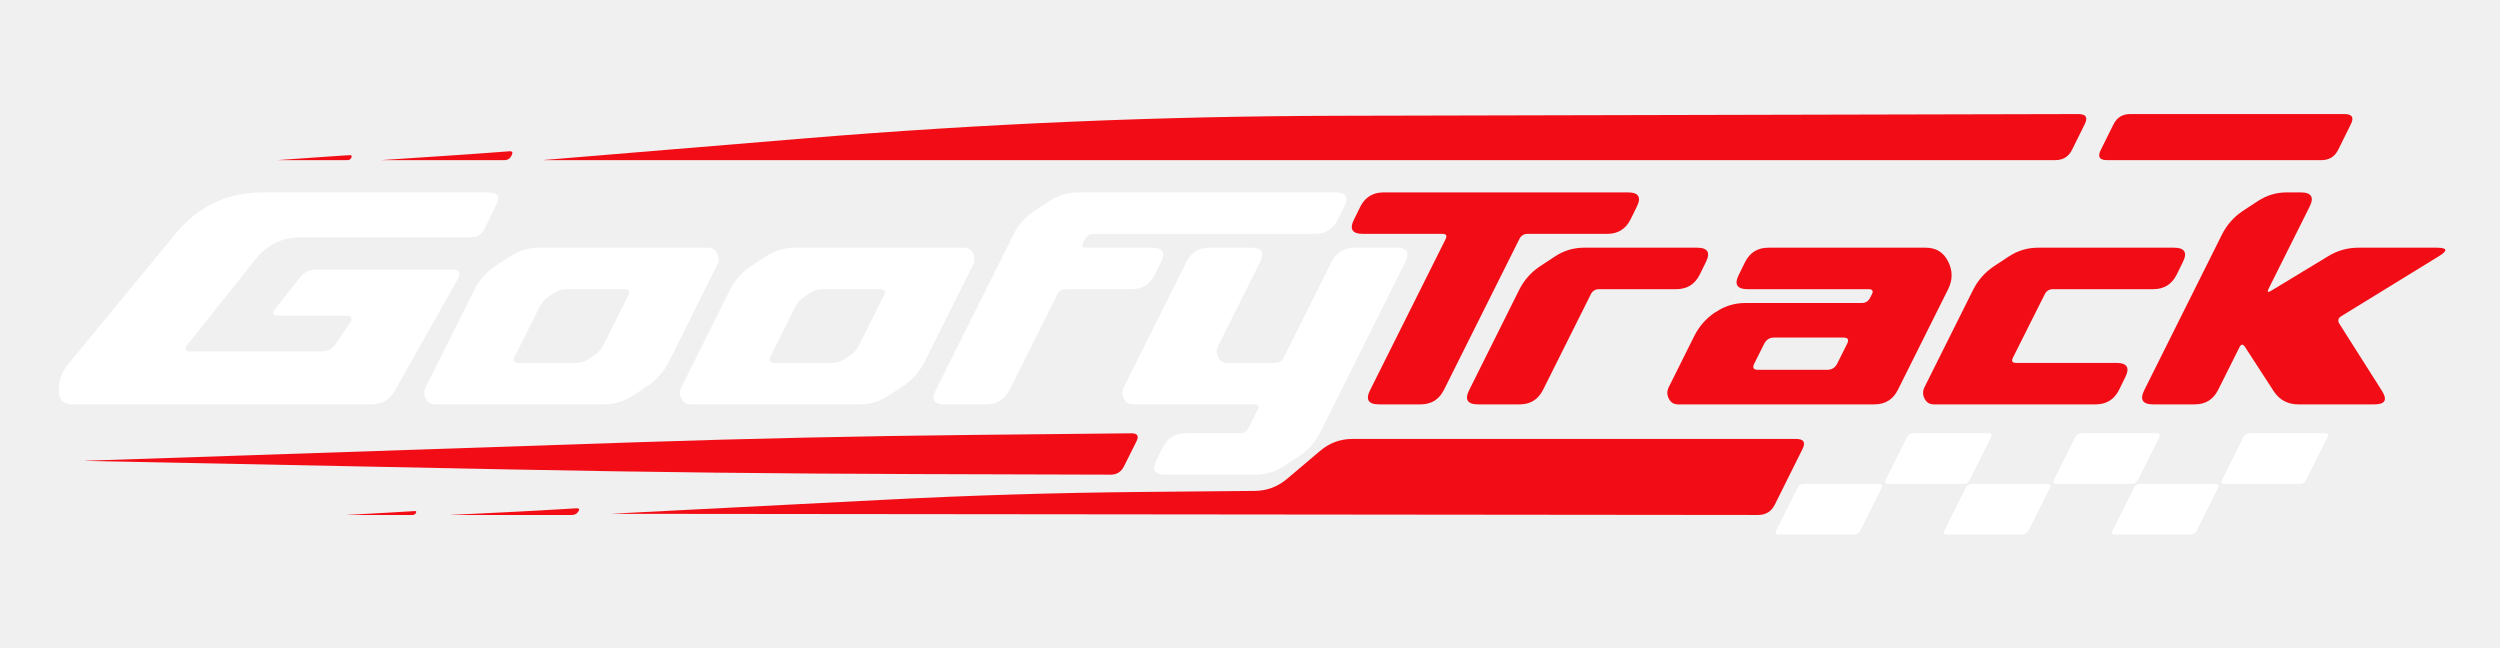
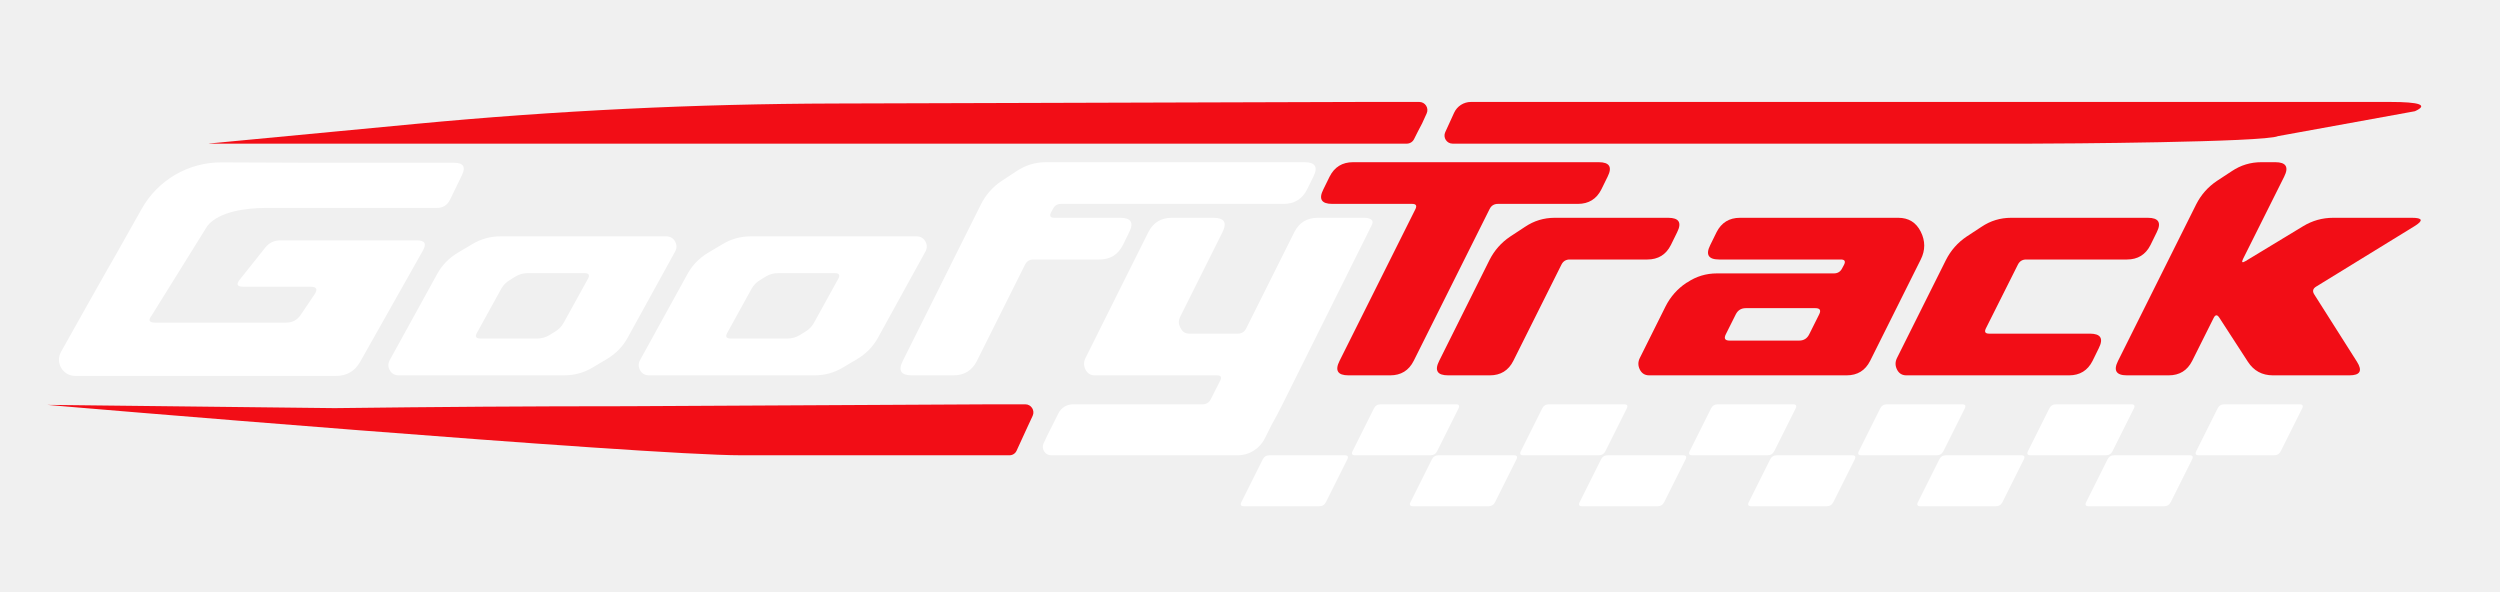
- <svg xmlns="http://www.w3.org/2000/svg" width="2170" height="562" viewBox="0 0 2170 562" fill="none">
-   <g id="GoofyTrack-logo">
-     <g id="Goofy" fill="#FFFFFF">
-       <g id="G">
-         <path fill-rule="evenodd" d="M430.7 177.8Q436 167 424 167L228 167Q182 167 152.7 202.5L58.9 316.4Q51 326 51 338.5L51 339Q51 351 63 351L322 351Q336 351 342.9 338.8L397.1 242.7Q402 234 392 234L274 234Q266 234 261 240.2L239 267.8Q234 274 242 274L300 274Q308 274 303.5 280.6L291.5 298.4Q287 305 279 305L166 305Q158 305 163 298.7L222 224.8Q237 206 261 206L409 206Q417 206 420.5 198.8Z" />
-       </g>
-       <g id="o-1">
-         <path fill-rule="evenodd" d="M442.4 222.8Q454 215 468 215L614.4 215Q620 215 622.5 220L622.5 220Q625 225 622.5 230L580.3 314.5Q574 327 562.4 334.8L549.6 343.2Q538 351 524 351L377.6 351Q372 351 369.5 346L369.5 346Q367 341 369.5 336L411.7 251.5Q418 239 429.6 231.2ZM481 254.3Q486 251 492 251L542 251Q548 251 545.3 256.4L523.7 299.6Q521 305 516 308.3L511 311.7Q506 315 500 315L450 315Q444 315 446.7 309.6L468.3 266.4Q471 261 476 257.7Z" />
-       </g>
-       <g id="o-2">
-         <path fill-rule="evenodd" d="M664.4 222.8Q676 215 690 215L836.4 215Q842 215 844.5 220L844.5 220Q847 225 844.5 230L802.3 314.5Q796 327 784.4 334.8L771.6 343.2Q760 351 746 351L599.6 351Q594 351 591.5 346L591.5 346Q589 341 591.5 336L633.7 251.5Q640 239 651.6 231.2ZM703 254.3Q708 251 714 251L764 251Q770 251 767.3 256.4L745.7 299.6Q743 305 738 308.3L733 311.7Q728 315 722 315L672 315Q666 315 668.7 309.6L690.3 266.4Q693 261 698 257.7Z" />
-       </g>
-       <g id="f">
-         <path fill-rule="evenodd" d="M910.4 174.8Q922 167 936 167L1159 167Q1173 167 1166.7 179.5L1161.3 190.5Q1155 203 1141 203L949 203Q944 203 941.8 207.5L940.2 210.5Q938 215 943 215L1000 215Q1014 215 1007.7 227.5L1002.3 238.5Q996 251 982 251L925 251Q920 251 917.8 255.5L876.3 338.5Q870 351 856 351L820 351Q806 351 812.3 338.5L879.7 203.5Q886 191 897.6 183.2Z" />
-       </g>
-       <g id="y">
-         <path fill-rule="evenodd" d="M1029.7 227.5Q1036 215 1050 215L1086 215Q1100 215 1093.7 227.5L1057.2 300.5Q1055 305 1057.2 309.5L1057.8 310.5Q1060 315 1065 315L1107 315Q1112 315 1114.2 310.5L1155.7 227.5Q1162 215 1176 215L1212 215Q1226 215 1219.7 227.5L1145.8 375.5Q1139.5 388 1127.9 395.8L1115.1 404.2Q1103.5 412 1089.5 412L1011.5 412Q997.5 412 1003.8 399.5L1009.2 388.5Q1015.5 376 1029.5 376L1076.5 376Q1081.5 376 1083.7 371.5L1091.8 355.5Q1094 351 1089 351L983.6 351Q978 351 975.5 346L975.5 346Q973 341 975.5 336Z" />
-       </g>
-     </g>
-     <g id="Track" fill="#F20D16">
-       <g id="T">
-         <path fill-rule="evenodd" d="M1180.7 179.5Q1187 167 1201 167L1413 167Q1427 167 1420.7 179.5L1415.3 190.5Q1409 203 1395 203L1326 203Q1321 203 1318.8 207.5L1253.3 338.5Q1247 351 1233 351L1197 351Q1183 351 1189.3 338.5L1254.8 207.5Q1257 203 1252 203L1183 203Q1169 203 1175.3 190.5Z" />
-       </g>
-       <g id="r">
-         <path fill-rule="evenodd" d="M1349.4 222.8Q1361 215 1375 215L1473 215Q1487 215 1480.7 227.5L1475.3 238.5Q1469 251 1455 251L1388 251Q1383 251 1380.8 255.5L1339.3 338.5Q1333 351 1319 351L1283 351Q1269 351 1275.3 338.5L1318.7 251.5Q1325 239 1336.6 231.2Z" />
-       </g>
-       <g id="a">
-         <path fill-rule="evenodd" d="M1514.7 227.5Q1521 215 1535 215L1671.6 215Q1685 215 1691 227L1691 227Q1697 239 1691 251L1647.3 338.5Q1641 351 1627 351L1456.6 351Q1451 351 1448.5 346L1448.5 346Q1446 341 1448.5 336L1470.7 291.5Q1477 279 1488.6 271.2L1489.4 270.8Q1501 263 1515 263L1616 263Q1621 263 1623.2 258.5L1624.8 255.5Q1627 251 1622 251L1517 251Q1503 251 1509.3 238.5ZM1531.3 298.4Q1534 293 1540 293L1600 293Q1606 293 1603.3 298.4L1594.7 315.6Q1592 321 1586 321L1526 321Q1520 321 1522.7 315.6Z" />
-       </g>
-       <g id="c">
-         <path fill-rule="evenodd" d="M1743.4 222.8Q1755 215 1769 215L1887 215Q1901 215 1894.7 227.5L1889.3 238.5Q1883 251 1869 251L1782 251Q1777 251 1774.8 255.5L1747.2 310.5Q1745 315 1750 315L1837 315Q1851 315 1844.7 327.5L1839.3 338.5Q1833 351 1819 351L1678.6 351Q1673 351 1670.5 346L1670.5 346Q1668 341 1670.5 336L1712.7 251.5Q1719 239 1730.6 231.2Z" />
-       </g>
-       <g id="k">
-         <path fill-rule="evenodd" d="M1959.4 174.8Q1971 167 1985 167L1997 167Q2011 167 2004.7 179.5L1969.2 250.5Q1967 255 1971.3 252.4L2021 222.3Q2033 215 2047 215L2115 215Q2129 215 2117.1 222.3L2032.3 274.4Q2028 277 2030.7 281.2L2067.5 339.2Q2075 351 2061 351L1995 351Q1981 351 1973.4 339.3L1948.7 301.2Q1946 297 1943.8 301.5L1925.3 338.5Q1919 351 1905 351L1869 351Q1855 351 1861.3 338.5L1928.7 203.5Q1935 191 1946.6 183.2Z" />
-       </g>
-     </g>
-     <g id="Lignes-vitesse" fill="#F20D16">
-       <path id="ligne-haut-1" d="M473 139Q470 139 473 138.8L700 120Q930 101 1160.8 100.5L1804 99Q1814 99 1809.5 107.9L1798.5 130.1Q1794 139 1784 139Z" />
-       <path id="ligne-haut-1-trace-1" d="M332 139Q330 139 332 138.9L407 133.9Q420 133 433 132L442 131.3Q446 131 444.2 134.6L443.8 135.4Q442 139 438 139Z" />
-       <path id="ligne-haut-1-trace-2" d="M242 139Q240 139 242 138.9L282 136.1Q290 135.5 298 135L303.5 134.7Q306 134.5 305 136.8L305 136.8Q304 139 301.5 139Z" />
-       <path id="ligne-haut-2" d="M1834.5 107.9Q1839 99 1849 99L2035 99Q2045 99 2040.5 107.9L2029.5 130.1Q2025 139 2015 139L1829 139Q1819 139 1823.5 130.1Z" />
-       <path id="ligne-bas-1" d="M75 400.1Q72 400 75 399.9L555.1 383.8Q700 379 845 377.5L982 376.1Q990 376 986.4 383.2L975.6 404.8Q972 412 964 412L796 411.5Q620 411 444 407.5Z" />
-       <path id="ligne-bas-2" d="M533 446Q530 446 533 445.8L767.6 433.8Q880 428 992.5 427L1089 426.1Q1105 426 1117.2 415.6L1145.8 391.4Q1158 381 1174 381L1559 381Q1569 381 1564.5 389.9L1540.5 438.1Q1536 447 1526 447Z" />
-       <path id="ligne-bas-2-trace-1" d="M392 447Q390 447 392 446.9L453 443.9Q470 443 487 442L500.4 441.2Q504 441 502 444L502 444Q500 447 496.4 447Z" />
-       <path id="ligne-bas-2-trace-2" d="M302 447Q300 447 302 446.9L336.5 445Q345 444.5 353.5 444L360 443.6Q362 443.5 361 445.3L361 445.3Q360 447 358 447Z" />
-     </g>
-     <g id="Damier" fill="#FFFFFF">
-       <path id="case-bas-1" d="M1560.2 423.6Q1562 420 1566 420L1631 420Q1635 420 1633.2 423.6L1614.8 460.4Q1613 464 1609 464L1544 464Q1540 464 1541.8 460.4Z" />
-       <path id="case-bas-2" d="M1706.2 423.6Q1708 420 1712 420L1777 420Q1781 420 1779.2 423.6L1760.8 460.4Q1759 464 1755 464L1690 464Q1686 464 1687.8 460.4Z" />
-       <path id="case-bas-3" d="M1852.2 423.6Q1854 420 1858 420L1923 420Q1927 420 1925.2 423.6L1906.8 460.4Q1905 464 1901 464L1836 464Q1832 464 1833.8 460.4Z" />
-       <path id="case-haut-1" d="M1655.2 379.6Q1657 376 1661 376L1726 376Q1730 376 1728.2 379.6L1709.8 416.4Q1708 420 1704 420L1639 420Q1635 420 1636.8 416.4Z" />
-       <path id="case-haut-2" d="M1801.2 379.6Q1803 376 1807 376L1872 376Q1876 376 1874.2 379.6L1855.8 416.4Q1854 420 1850 420L1785 420Q1781 420 1782.8 416.4Z" />
-       <path id="case-haut-3" d="M1947.2 379.6Q1949 376 1953 376L2018 376Q2022 376 2020.2 379.6L2001.8 416.4Q2000 420 1996 420L1931 420Q1927 420 1928.8 416.4Z" />
-     </g>
-   </g>
+ <svg xmlns="http://www.w3.org/2000/svg" width="2158" height="511" viewBox="0 0 2158 511" fill="none">
+   <path d="M398.7 151.3C402.233 144.1 400 140.5 392 140.5H271.5C252.983 140.5 220.003 140.318 191.163 140.173C162.64 140.03 136.339 155.376 122.34 180.228L100.5 219C95.5 227.5 92.5 233 77.5 259.5L52.711 303.645C47.47 312.978 54.206 324.5 64.909 324.5C108.078 324.5 161.82 324.5 168.5 324.5H290C299.333 324.5 306.3 320.433 310.9 312.3L365.1 216.2C368.367 210.4 366.667 207.5 360 207.5H242C236.667 207.5 232.333 209.567 229 213.7L207 241.3C203.667 245.433 204.667 247.5 210 247.5H268C273.333 247.5 274.5 249.7 271.5 254.1L259.5 271.9C256.5 276.3 252.333 278.5 247 278.5H134C128.667 278.5 127.667 276.4 131 272.2L179 195C189 182.467 213 179.5 229 179.5H377C382.333 179.5 386.167 177.1 388.5 172.3L398.7 151.3Z" fill-rule="evenodd" clip-rule="evenodd" fill="white" />
+   <path d="M407.42 210.882C414.947 206.294 423.252 204 432.337 204H574.827C578.461 204 581.089 205.471 582.711 208.412C584.333 211.353 584.333 214.294 582.711 217.235L541.638 291.794C537.55 299.147 531.743 305.118 524.216 309.706L511.758 317.118C504.231 321.706 495.925 324 486.841 324H344.35C340.717 324 338.089 322.529 336.467 319.588C334.844 316.647 334.844 313.706 336.467 310.765L377.54 236.206C381.628 228.853 387.435 222.882 394.962 218.294L407.42 210.882ZM444.989 238.676C448.234 236.735 451.802 235.765 455.696 235.765H504.361C508.254 235.765 509.324 237.353 507.572 240.529L486.549 278.647C484.797 281.824 482.299 284.382 479.055 286.324L474.188 289.324C470.944 291.265 467.375 292.235 463.482 292.235H414.817C410.924 292.235 409.853 290.647 411.605 287.471L432.628 249.353C434.38 246.176 436.879 243.618 440.123 241.676L444.989 238.676Z" fill-rule="evenodd" clip-rule="evenodd" fill="white" />
+   <path d="M623.492 210.882C631.019 206.294 639.325 204 648.409 204H790.9C794.533 204 797.161 205.471 798.783 208.412C800.406 211.353 800.406 214.294 798.783 217.235L757.71 291.794C753.622 299.147 747.815 305.118 740.288 309.706L727.83 317.118C720.303 321.706 711.998 324 702.913 324H560.423C556.789 324 554.161 322.529 552.539 319.588C550.917 316.647 550.917 313.706 552.539 310.765L593.612 236.206C597.7 228.853 603.507 222.882 611.034 218.294L623.492 210.882ZM661.062 238.676C664.306 236.735 667.875 235.765 671.768 235.765H720.433C724.326 235.765 725.397 237.353 723.645 240.529L702.622 278.647C700.87 281.824 698.371 284.382 695.127 286.324L690.261 289.324C687.016 291.265 683.448 292.235 679.554 292.235H630.889C626.996 292.235 625.926 290.647 627.678 287.471L648.701 249.353C650.453 246.176 652.951 243.618 656.195 241.676L661.062 238.676Z" fill-rule="evenodd" clip-rule="evenodd" fill="white" />
+   <path d="M877.4 147.8C885.133 142.6 893.667 140 903 140H1126C1135.33 140 1137.9 144.167 1133.7 152.5L1128.3 163.5C1124.1 171.833 1117.33 176 1108 176H916C912.667 176 910.267 177.5 908.8 180.5L907.2 183.5C905.733 186.5 906.667 188 910 188H967C976.333 188 978.9 192.167 974.7 200.5L969.3 211.5C965.1 219.833 958.333 224 949 224H892C888.667 224 886.267 225.5 884.8 228.5L843.3 311.5C839.1 319.833 832.333 324 823 324H787C777.667 324 775.1 319.833 779.3 311.5L846.7 176.5C850.9 168.167 856.867 161.4 864.6 156.2L877.4 147.8Z" fill-rule="evenodd" clip-rule="evenodd" fill="white" />
+   <path d="M991.2 200.5C995.4 192.167 1002.17 188 1011.5 188H1047.5C1056.83 188 1059.4 192.167 1055.2 200.5L1018.7 273.5C1017.23 276.5 1017.23 279.5 1018.7 282.5L1019.3 283.5C1020.77 286.5 1023.17 288 1026.5 288H1068.5C1071.83 288 1074.23 286.5 1075.7 283.5L1117.2 200.5C1121.4 192.167 1128.17 188 1137.5 188L1177.5 188C1178.5 188 1187.5 188 1184 194.5L1107.3 348.5C1103.1 356.833 1102.5 358 1097.5 367L1092 378C1087.67 387.102 1078.53 393 1068.45 393H907.326C902.123 393 898.635 387.474 900.81 382.747C902.748 378.534 905.066 373.604 908.5 367L913.63 356.739C916.002 351.996 920.833 349 926.136 349C944.548 349 983.348 349 991 349H1038C1041.33 349 1043.73 347.5 1045.2 344.5L1053.3 328.5C1054.77 325.5 1053.83 324 1050.5 324H945.1C941.367 324 938.667 322.333 937 319C935.333 315.667 935.333 312.333 937 309L991.2 200.5Z" fill-rule="evenodd" clip-rule="evenodd" fill="white" />
+   <path d="M1147.7 152.5C1151.9 144.167 1158.67 140 1168 140H1380C1389.33 140 1391.9 144.167 1387.7 152.5L1382.3 163.5C1378.1 171.833 1371.33 176 1362 176H1293C1289.67 176 1287.27 177.5 1285.8 180.5L1220.3 311.5C1216.1 319.833 1209.33 324 1200 324H1164C1154.67 324 1152.1 319.833 1156.3 311.5L1221.8 180.5C1223.27 177.5 1222.33 176 1219 176H1150C1140.67 176 1138.1 171.833 1142.3 163.5L1147.7 152.5Z" fill-rule="evenodd" clip-rule="evenodd" fill="#F20D16" />
+   <path d="M1316.4 195.8C1324.13 190.6 1332.67 188 1342 188H1440C1449.33 188 1451.9 192.167 1447.7 200.5L1442.3 211.5C1438.1 219.833 1431.33 224 1422 224H1355C1351.67 224 1349.27 225.5 1347.8 228.5L1306.3 311.5C1302.1 319.833 1295.33 324 1286 324H1250C1240.67 324 1238.1 319.833 1242.3 311.5L1285.7 224.5C1289.9 216.167 1295.87 209.4 1303.6 204.2L1316.4 195.8Z" fill-rule="evenodd" clip-rule="evenodd" fill="#F20D16" />
+   <path d="M1481.7 200.5C1485.9 192.167 1492.67 188 1502 188H1638.6C1647.53 188 1654 192 1658 200C1662 208 1662 216 1658 224L1614.3 311.5C1610.1 319.833 1603.33 324 1594 324H1423.6C1419.87 324 1417.17 322.333 1415.5 319C1413.83 315.667 1413.83 312.333 1415.5 309L1437.7 264.5C1441.9 256.167 1447.87 249.4 1455.6 244.2L1456.4 243.8C1464.13 238.6 1472.67 236 1482 236H1583C1586.33 236 1588.73 234.5 1590.2 231.5L1591.8 228.5C1593.27 225.5 1592.33 224 1589 224H1484C1474.67 224 1472.1 219.833 1476.3 211.5L1481.7 200.5ZM1498.3 271.4C1500.1 267.8 1503 266 1507 266H1567C1571 266 1572.1 267.8 1570.3 271.4L1561.7 288.6C1559.9 292.2 1557 294 1553 294H1493C1489 294 1487.9 292.2 1489.7 288.6L1498.3 271.4Z" fill-rule="evenodd" clip-rule="evenodd" fill="#F20D16" />
+   <path d="M1710.4 195.8C1718.13 190.6 1726.67 188 1736 188H1854C1863.33 188 1865.9 192.167 1861.7 200.5L1856.3 211.5C1852.1 219.833 1845.33 224 1836 224H1749C1745.67 224 1743.27 225.5 1741.8 228.5L1714.2 283.5C1712.73 286.5 1713.67 288 1717 288H1804C1813.33 288 1815.9 292.167 1811.7 300.5L1806.3 311.5C1802.1 319.833 1795.33 324 1786 324H1645.6C1641.87 324 1639.17 322.333 1637.5 319C1635.83 315.667 1635.83 312.333 1637.5 309L1679.7 224.5C1683.9 216.167 1689.87 209.4 1697.6 204.2L1710.4 195.8Z" fill-rule="evenodd" clip-rule="evenodd" fill="#F20D16" />
+   <path d="M1926.4 147.8C1934.13 142.6 1942.67 140 1952 140H1964C1973.33 140 1975.9 144.167 1971.7 152.5L1936.2 223.5C1934.73 226.5 1935.43 227.133 1938.3 225.4L1988 195.3C1996 190.433 2004.67 188 2014 188H2082C2091.33 188 2092.03 190.433 2084.1 195.3L1999.3 247.4C1996.43 249.133 1995.9 251.4 1997.7 254.2L2034.5 312.2C2039.5 320.067 2037.33 324 2028 324H1962C1952.67 324 1945.47 320.1 1940.4 312.3L1915.7 274.2C1913.9 271.4 1912.27 271.5 1910.8 274.5L1892.3 311.5C1888.1 319.833 1881.33 324 1872 324H1836C1826.67 324 1824.1 319.833 1828.3 311.5L1895.7 176.5C1899.9 168.167 1905.87 161.4 1913.6 156.2L1926.4 147.8Z" fill-rule="evenodd" clip-rule="evenodd" fill="#F20D16" />
+   <path d="M639.888 393C556.249 393 39.91 349.635 41.002 349.488L288.812 352.3C379.677 351.2 456.774 350.65 540.872 350.65L857.519 349C860.475 349 870.343 349 885.036 349C890.15 349 893.539 354.306 891.386 358.946L886.027 370.5C883.299 376.517 879.802 384.231 877.464 389.174C876.346 391.539 874.006 393 871.391 393C846.328 393 715.295 393 639.888 393Z" fill="#F20D16" />
+   <path d="M1255.18 97.35C1257.78 91.654 1263.45 88 1269.72 88C1287.14 88 1318.1 88 1338.81 88H2063.14C2089.1 88 2096.24 90.67 2084.56 96.01L1966.38 117.5C1954.7 122.84 1777.54 124 1751.57 124H1260.92C1258.79 124 1256.48 124 1253.9 124C1248.8 124 1245.41 118.727 1247.53 114.091L1255.18 97.35Z" fill="#F20D16" />
+   <path d="M181.177 124C179.608 124 179.608 123.94 181.177 123.82L359.321 106.9C479.654 95.5 600.196 89.65 720.947 89.35L1175.98 88C1180.56 88 1200.31 88 1225.12 88C1230.22 88 1233.61 93.264 1231.5 97.899L1227.58 106.5C1225.33 110.682 1222.78 115.73 1220.6 120.108C1219.42 122.491 1216.99 124 1214.33 124H181.177Z" fill="#F20D16" />
+   <path d="M1673.96 396.6C1675.16 394.2 1677.09 393 1679.76 393H1744.76C1747.43 393 1748.16 394.2 1746.96 396.6L1728.56 433.4C1727.36 435.8 1725.43 437 1722.76 437H1657.76C1655.09 437 1654.36 435.8 1655.56 433.4L1673.96 396.6Z" fill="white" />
+   <path d="M1527.96 396.6C1529.16 394.2 1531.09 393 1533.76 393H1598.76C1601.43 393 1602.16 394.2 1600.96 396.6L1582.56 433.4C1581.36 435.8 1579.43 437 1576.76 437H1511.76C1509.09 437 1508.36 435.8 1509.56 433.4L1527.96 396.6Z" fill="white" />
+   <path d="M1381.96 396.6C1383.16 394.2 1385.09 393 1387.76 393H1452.76C1455.43 393 1456.16 394.2 1454.96 396.6L1436.56 433.4C1435.36 435.8 1433.43 437 1430.76 437H1365.76C1363.09 437 1362.36 435.8 1363.56 433.4L1381.96 396.6Z" fill="white" />
+   <path d="M1235.96 396.6C1237.16 394.2 1239.09 393 1241.76 393H1306.76C1309.43 393 1310.16 394.2 1308.96 396.6L1290.56 433.4C1289.36 435.8 1287.43 437 1284.76 437H1219.76C1217.09 437 1216.36 435.8 1217.56 433.4L1235.96 396.6Z" fill="white" />
+   <path d="M1089.96 396.6C1091.16 394.2 1093.09 393 1095.76 393H1160.76C1163.43 393 1164.16 394.2 1162.96 396.6L1144.56 433.4C1143.36 435.8 1141.43 437 1138.76 437H1073.76C1071.09 437 1070.36 435.8 1071.56 433.4L1089.96 396.6Z" fill="white" />
+   <path d="M1819.2 396.6C1820.4 394.2 1822.33 393 1825 393H1890C1892.67 393 1893.4 394.2 1892.2 396.6L1873.8 433.4C1872.6 435.8 1870.67 437 1868 437H1803C1800.33 437 1799.6 435.8 1800.8 433.4L1819.2 396.6Z" fill="white" />
+   <path d="M1914.2 352.6C1915.4 350.2 1917.33 349 1920 349H1985C1987.67 349 1988.4 350.2 1987.2 352.6L1968.8 389.4C1967.6 391.8 1965.67 393 1963 393H1898C1895.33 393 1894.6 391.8 1895.8 389.4L1914.2 352.6Z" fill="white" />
+   <path d="M1331.2 352.6C1332.4 350.2 1334.33 349 1337 349H1402C1404.67 349 1405.4 350.2 1404.2 352.6L1385.8 389.4C1384.6 391.8 1382.67 393 1380 393H1315C1312.33 393 1311.6 391.8 1312.8 389.4L1331.2 352.6Z" fill="white" />
+   <path d="M1768.96 352.6C1770.16 350.2 1772.09 349 1774.76 349H1839.76C1842.43 349 1843.16 350.2 1841.96 352.6L1823.56 389.4C1822.36 391.8 1820.43 393 1817.76 393H1752.76C1750.09 393 1749.36 391.8 1750.56 389.4L1768.96 352.6Z" fill="white" />
+   <path d="M1185.96 352.6C1187.16 350.2 1189.09 349 1191.76 349H1256.76C1259.43 349 1260.16 350.2 1258.96 352.6L1240.56 389.4C1239.36 391.8 1237.43 393 1234.76 393H1169.76C1167.09 393 1166.36 391.8 1167.56 389.4L1185.96 352.6Z" fill="white" />
+   <path d="M1622.96 352.6C1624.16 350.2 1626.09 349 1628.76 349H1693.76C1696.43 349 1697.16 350.2 1695.96 352.6L1677.56 389.4C1676.36 391.8 1674.43 393 1671.76 393H1606.76C1604.09 393 1603.36 391.8 1604.56 389.4L1622.96 352.6Z" fill="white" />
+   <path d="M1476.96 352.6C1478.16 350.2 1480.09 349 1482.76 349H1547.76C1550.43 349 1551.16 350.2 1549.96 352.6L1531.56 389.4C1530.36 391.8 1528.43 393 1525.76 393H1460.76C1458.09 393 1457.36 391.8 1458.56 389.4L1476.96 352.6Z" fill="white" />
</svg>
